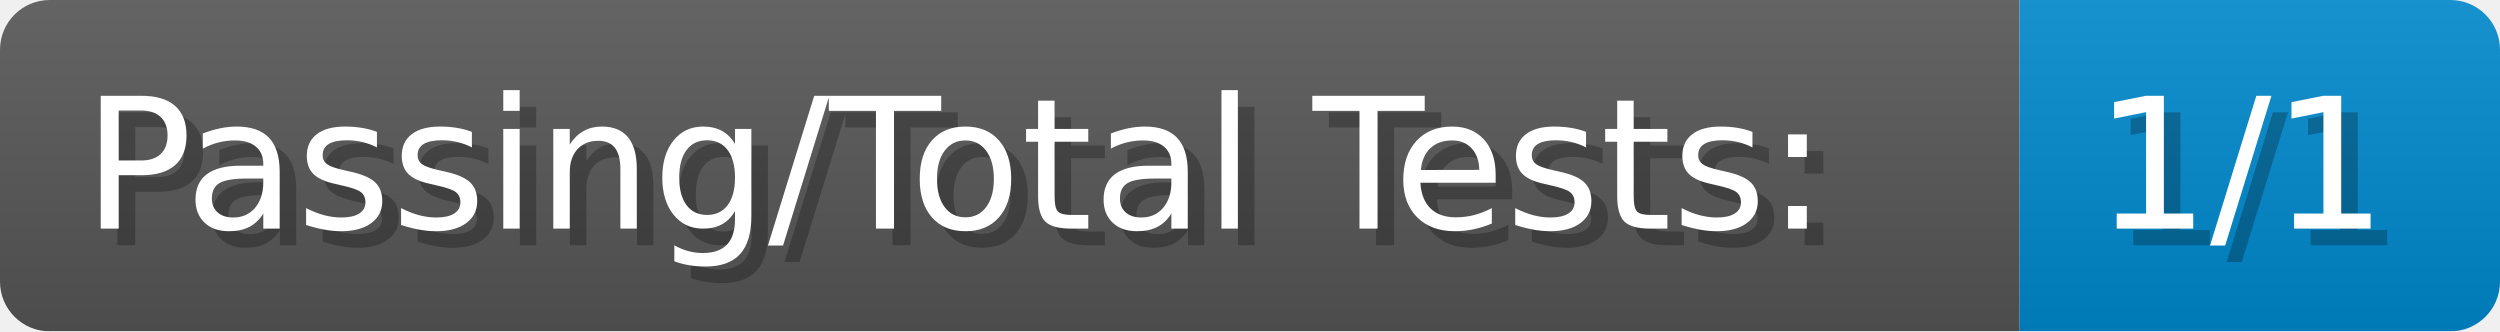
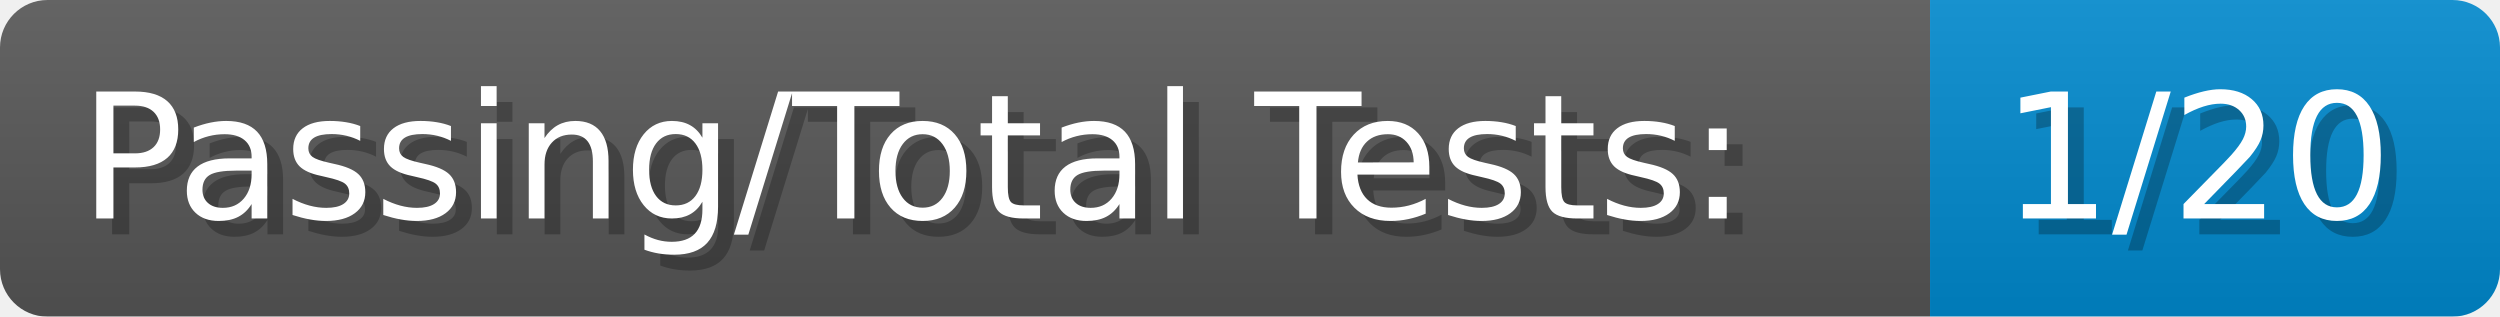
- <svg xmlns="http://www.w3.org/2000/svg" width="226.35" height="30" viewBox="0 0 1509 200" role="img" aria-label="Passing/Total Tests:: 1/1">
+ <svg xmlns="http://www.w3.org/2000/svg" width="236.85" height="30" viewBox="0 0 1579 200" role="img" aria-label="Passing/Total Tests:: 1/20">
  <linearGradient id="a" x2="0" y2="100%">
    <stop offset="0" stop-opacity=".1" stop-color="#EEE" />
    <stop offset="1" stop-opacity=".1" />
  </linearGradient>
  <mask id="m">
-     <rect width="1509" height="200" rx="30" fill="#FFF" />
+     <rect width="1579" height="200" rx="30" fill="#FFF" />
  </mask>
  <g mask="url(#m)">
    <rect width="1219" height="200" fill="#555" />
-     <rect width="290" height="200" fill="#08C" x="1219" />
-     <rect width="1509" height="200" fill="url(#a)" />
+     <rect width="360" height="200" fill="#08C" x="1219" />
+     <rect width="1579" height="200" fill="url(#a)" />
  </g>
  <g aria-hidden="true" fill="#fff" text-anchor="start" font-family="Verdana,DejaVu Sans,sans-serif" font-size="110">
    <text x="60" y="148" textLength="1119" fill="#000" opacity="0.25">Passing/Total Tests:</text>
    <text x="50" y="138" textLength="1119">Passing/Total Tests:</text>
-     <text x="1274" y="148" textLength="190" fill="#000" opacity="0.25">1/1</text>
-     <text x="1264" y="138" textLength="190">1/1</text>
+     <text x="1274" y="148" textLength="260" fill="#000" opacity="0.25">1/20</text>
+     <text x="1264" y="138" textLength="260">1/20</text>
  </g>
</svg>
